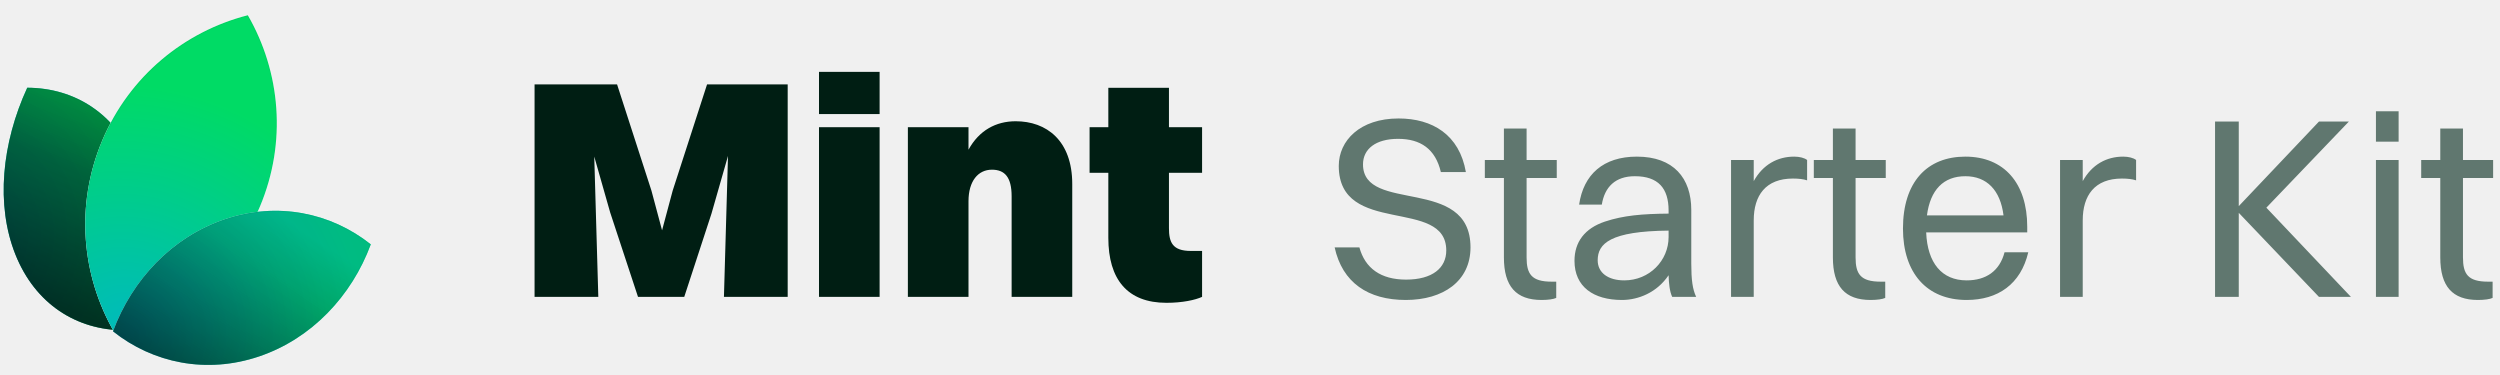
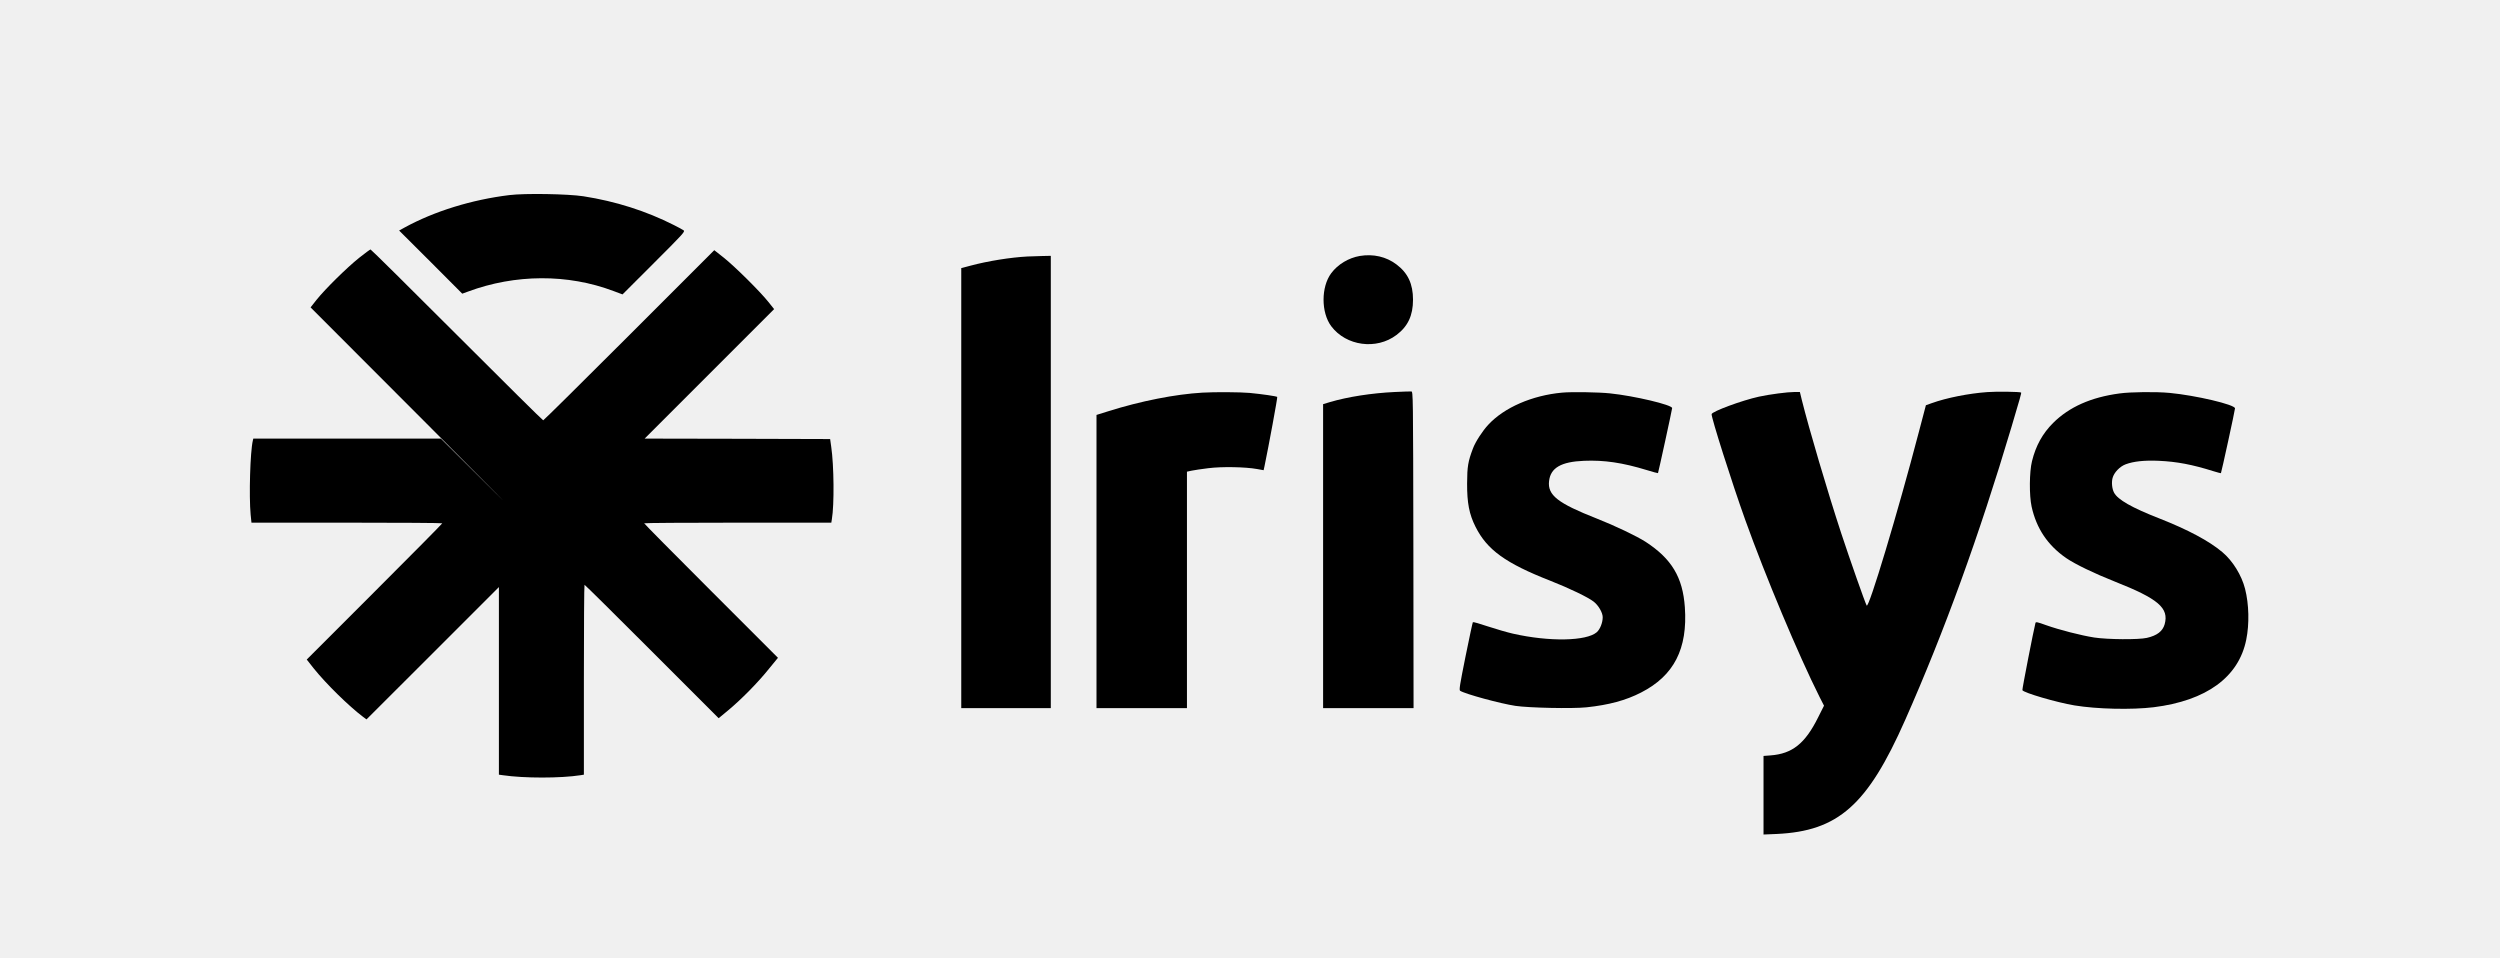
- <svg xmlns="http://www.w3.org/2000/svg" width="160" height="24" viewBox="0 0 160 24" fill="none">
-   <path d="M7.953 21.139C4.896 21.13 2.255 19.458 0.987 16.29C-0.28 13.121 0.109 9.163 1.744 5.615C4.801 5.624 7.442 7.296 8.71 10.465C9.977 13.633 9.588 17.591 7.953 21.139Z" fill="white" />
-   <path d="M7.953 21.139C4.896 21.13 2.255 19.458 0.987 16.29C-0.28 13.121 0.109 9.163 1.744 5.615C4.801 5.624 7.442 7.296 8.71 10.465C9.977 13.633 9.588 17.591 7.953 21.139Z" fill="url(#paint0_radial_115_86)" />
-   <path d="M7.953 21.139C4.896 21.13 2.255 19.458 0.987 16.29C-0.28 13.121 0.109 9.163 1.744 5.615C4.801 5.624 7.442 7.296 8.71 10.465C9.977 13.633 9.588 17.591 7.953 21.139Z" fill="black" fill-opacity="0.5" style="mix-blend-mode:hard-light" />
-   <path d="M7.953 21.139C4.896 21.13 2.255 19.458 0.987 16.29C-0.28 13.121 0.109 9.163 1.744 5.615C4.801 5.624 7.442 7.296 8.71 10.465C9.977 13.633 9.588 17.591 7.953 21.139Z" fill="url(#paint1_linear_115_86)" fill-opacity="0.5" style="mix-blend-mode:hard-light" />
-   <path d="M7.935 21.111C4.897 21.096 2.274 19.431 1.013 16.279C-0.248 13.124 0.136 9.182 1.762 5.643C4.8 5.659 7.423 7.324 8.684 10.476C9.945 13.63 9.561 17.572 7.935 21.111Z" stroke="url(#paint2_linear_115_86)" stroke-opacity="0.05" stroke-width="0.056" />
-   <path d="M7.31 21.257C11.354 20.221 14.884 17.375 16.628 13.236C18.373 9.097 17.945 4.587 15.86 0.976C11.816 2.012 8.287 4.858 6.542 8.998C4.797 13.137 5.225 17.646 7.31 21.257Z" fill="white" />
-   <path d="M7.31 21.257C11.354 20.221 14.884 17.375 16.628 13.236C18.373 9.097 17.945 4.587 15.86 0.976C11.816 2.012 8.287 4.858 6.542 8.998C4.797 13.137 5.225 17.646 7.31 21.257Z" fill="url(#paint3_radial_115_86)" />
-   <path d="M16.602 13.225C14.864 17.349 11.351 20.187 7.324 21.225C5.253 17.624 4.829 13.132 6.568 9.009C8.306 4.885 11.819 2.047 15.846 1.009C17.918 4.61 18.341 9.101 16.602 13.225Z" stroke="url(#paint4_linear_115_86)" stroke-opacity="0.05" stroke-width="0.056" />
-   <path d="M7.234 21.207C9.789 23.237 13.21 23.951 16.577 22.814C19.944 21.677 22.506 18.945 23.73 15.638C21.175 13.608 17.754 12.894 14.387 14.031C11.02 15.168 8.458 17.901 7.234 21.207Z" fill="white" />
-   <path d="M7.234 21.207C9.789 23.237 13.21 23.951 16.577 22.814C19.944 21.677 22.506 18.945 23.73 15.638C21.175 13.608 17.754 12.894 14.387 14.031C11.02 15.168 8.458 17.901 7.234 21.207Z" fill="url(#paint5_radial_115_86)" />
-   <path d="M7.234 21.207C9.789 23.237 13.21 23.951 16.577 22.814C19.944 21.677 22.506 18.945 23.73 15.638C21.175 13.608 17.754 12.894 14.387 14.031C11.02 15.168 8.458 17.901 7.234 21.207Z" fill="black" fill-opacity="0.2" style="mix-blend-mode:hard-light" />
-   <path d="M7.234 21.207C9.789 23.237 13.21 23.951 16.577 22.814C19.944 21.677 22.506 18.945 23.73 15.638C21.175 13.608 17.754 12.894 14.387 14.031C11.02 15.168 8.458 17.901 7.234 21.207Z" fill="url(#paint6_linear_115_86)" fill-opacity="0.5" style="mix-blend-mode:hard-light" />
-   <path d="M16.568 22.787C13.218 23.918 9.814 23.212 7.267 21.198C8.492 17.907 11.044 15.189 14.396 14.058C17.747 12.927 21.15 13.633 23.697 15.648C22.472 18.938 19.92 21.656 16.568 22.787Z" stroke="url(#paint7_linear_115_86)" stroke-opacity="0.05" stroke-width="0.056" />
-   <path d="M34.212 19V5.4H39.492L41.692 12.2L42.372 14.74L43.052 12.2L45.252 5.4H50.412V19H46.332L46.592 9.98L45.532 13.68L43.792 19H40.832L39.052 13.6L38.032 10.02L38.292 19H34.212ZM52.416 7.3V4.6H56.295V7.3H52.416ZM52.416 19V8.14H56.295V19H52.416ZM58.104 19V8.14H61.984V9.58C62.664 8.34 63.744 7.76 65.004 7.76C66.964 7.76 68.624 8.98 68.624 11.78V19H64.744V12.56C64.744 11.34 64.304 10.86 63.484 10.86C62.604 10.86 61.984 11.58 61.984 12.88V19H58.104ZM70.933 15.22V11.06H69.733V8.14H70.933V5.62H74.813V8.14H76.933V11.06H74.813V14.6C74.813 15.5 75.033 16.06 76.213 16.06H76.933V19C76.493 19.2 75.673 19.38 74.653 19.38C72.153 19.38 70.933 17.88 70.933 15.22Z" fill="#001E13" />
-   <path d="M87.232 10.519C87.232 13.687 94.112 11.229 94.112 15.832C94.112 17.994 92.364 19.198 89.971 19.198C87.562 19.198 85.912 18.093 85.417 15.832H87.001C87.364 17.169 88.371 17.895 89.987 17.895C91.671 17.895 92.561 17.152 92.561 16.03C92.561 12.598 85.681 15.155 85.681 10.618C85.681 9.001 87.034 7.582 89.509 7.582C91.671 7.582 93.403 8.621 93.816 11.014H92.215C91.868 9.529 90.912 8.886 89.476 8.886C88.057 8.886 87.232 9.529 87.232 10.519ZM96.25 16.476V11.393H95.029V10.239H96.25V8.226H97.702V10.239H99.632V11.393H97.702V16.476C97.702 17.532 98.015 18.026 99.302 18.026H99.599V19.066C99.434 19.148 99.071 19.198 98.659 19.198C97.025 19.198 96.25 18.323 96.25 16.476ZM102.516 13.093H101.064C101.345 11.162 102.615 10.024 104.76 10.024C107.103 10.024 108.242 11.393 108.242 13.44V16.888C108.242 17.895 108.324 18.521 108.555 19H107.021C106.856 18.654 106.806 18.142 106.79 17.614C106.047 18.72 104.859 19.198 103.803 19.198C101.988 19.198 100.767 18.357 100.767 16.69C100.767 15.486 101.427 14.611 102.714 14.182C103.902 13.786 105.107 13.687 106.79 13.671V13.473C106.79 12.053 106.13 11.278 104.628 11.278C103.374 11.278 102.698 11.971 102.516 13.093ZM102.252 16.657C102.252 17.465 102.929 17.944 103.952 17.944C105.569 17.944 106.79 16.674 106.79 15.172V14.759C103.061 14.793 102.252 15.585 102.252 16.657ZM110.787 19V10.239H112.239V11.591C112.833 10.519 113.774 10.024 114.83 10.024C115.176 10.024 115.49 10.107 115.655 10.239V11.542C115.407 11.46 115.094 11.427 114.747 11.427C112.998 11.427 112.239 12.515 112.239 14.1V19H110.787ZM117.305 16.476V11.393H116.084V10.239H117.305V8.226H118.757V10.239H120.688V11.393H118.757V16.476C118.757 17.532 119.071 18.026 120.358 18.026H120.655V19.066C120.49 19.148 120.127 19.198 119.714 19.198C118.081 19.198 117.305 18.323 117.305 16.476ZM129.809 16.145C129.33 18.192 127.862 19.198 125.865 19.198C123.324 19.198 121.79 17.482 121.79 14.627C121.79 11.658 123.324 10.024 125.783 10.024C128.258 10.024 129.743 11.723 129.743 14.512V14.875H123.275C123.357 16.838 124.281 17.944 125.865 17.944C127.103 17.944 127.977 17.35 128.291 16.145H129.809ZM125.783 11.278C124.38 11.278 123.539 12.152 123.324 13.786H128.225C128.027 12.169 127.152 11.278 125.783 11.278ZM131.843 19V10.239H133.295V11.591C133.889 10.519 134.829 10.024 135.885 10.024C136.232 10.024 136.545 10.107 136.71 10.239V11.542C136.463 11.46 136.149 11.427 135.803 11.427C134.054 11.427 133.295 12.515 133.295 14.1V19H131.843ZM141.763 19V7.78H143.281V13.192L148.413 7.78H150.327L145.047 13.291L150.459 19H148.413L143.281 13.621V19H141.763ZM152.06 9.067V7.12H153.512V9.067H152.06ZM152.06 19V10.239H153.512V19H152.06ZM156.178 16.476V11.393H154.957V10.239H156.178V8.226H157.63V10.239H159.56V11.393H157.63V16.476C157.63 17.532 157.943 18.026 159.23 18.026H159.527V19.066C159.362 19.148 158.999 19.198 158.587 19.198C156.953 19.198 156.178 18.323 156.178 16.476Z" fill="#002719" fill-opacity="0.6" />
-   <defs>
-     <radialGradient id="paint0_radial_115_86" cx="0" cy="0" r="1" gradientUnits="userSpaceOnUse" gradientTransform="translate(-3.00503 15.023) rotate(-10.029) scale(17.9572 17.784)">
-       <stop stop-color="#00B0BB" />
-       <stop offset="1" stop-color="#00DB65" />
-     </radialGradient>
-     <linearGradient id="paint1_linear_115_86" x1="7.39" y1="4.813" x2="1.63" y2="18.689" gradientUnits="userSpaceOnUse">
-       <stop stop-color="#18E299" />
-       <stop offset="1" />
-     </linearGradient>
-     <linearGradient id="paint2_linear_115_86" x1="7.948" y1="8.016" x2="1.761" y2="18.746" gradientUnits="userSpaceOnUse">
-       <stop />
-       <stop offset="1" stop-opacity="0" />
-     </linearGradient>
-     <radialGradient id="paint3_radial_115_86" cx="0" cy="0" r="1" gradientUnits="userSpaceOnUse" gradientTransform="translate(8.11404 20.8822) rotate(-75.7542) scale(21.6246 23.7772)">
-       <stop stop-color="#00BBBB" />
-       <stop offset="0.713" stop-color="#00DB65" />
-     </radialGradient>
-     <linearGradient id="paint4_linear_115_86" x1="7.602" y1="5.871" x2="15.556" y2="16.372" gradientUnits="userSpaceOnUse">
-       <stop />
-       <stop offset="1" stop-opacity="0" />
-     </linearGradient>
-     <radialGradient id="paint5_radial_115_86" cx="0" cy="0" r="1" gradientUnits="userSpaceOnUse" gradientTransform="translate(7.84537 21.5181) rotate(-20.3525) scale(18.5603 17.32)">
-       <stop stop-color="#00B0BB" />
-       <stop offset="1" stop-color="#00DB65" />
-     </radialGradient>
-     <linearGradient id="paint6_linear_115_86" x1="16.808" y1="13.007" x2="10.041" y2="22.994" gradientUnits="userSpaceOnUse">
-       <stop stop-color="#00B1BC" />
-       <stop offset="1" />
-     </linearGradient>
-     <linearGradient id="paint7_linear_115_86" x1="16.808" y1="13.007" x2="14.169" y2="23.841" gradientUnits="userSpaceOnUse">
-       <stop />
-       <stop offset="1" stop-opacity="0" />
-     </linearGradient>
-   </defs>
+ <svg xmlns="http://www.w3.org/2000/svg" version="1.0" width="2736pt" height="1048pt" viewBox="0 0 2736 1048" preserveAspectRatio="xMidYMid meet">
+   <g transform="translate(0,1048) scale(0.1,-0.1)" fill="#000000" stroke="none">
+     <path d="M5575 8345 c-411 -50 -823 -177 -1149 -356 l-58 -32 346 -345 345 -346 63 23 c517 192 1091 195 1592 6 l99 -37 344 344 c311 310 342 344 326 356 -10 8 -58 34 -108 59 -304 154 -637 260 -990 315 -169 26 -641 34 -810 13z" />
+     <path d="M3930 7658 c-136 -109 -369 -339 -464 -457 l-67 -85 1273 -1275 c700 -702 1021 -1025 713 -718 l-560 557 -1026 0 -1027 0 -5 -22 c-29 -121 -43 -605 -24 -810 l9 -88 1044 0 c574 0 1044 -3 1044 -7 0 -5 -334 -342 -742 -750 l-741 -741 78 -99 c135 -168 384 -412 538 -528 l38 -28 725 724 724 724 0 -1026 0 -1027 43 -6 c230 -34 633 -34 850 0 l37 6 0 1039 c0 571 3 1039 7 1039 5 0 336 -328 738 -730 l730 -730 105 87 c141 117 324 302 444 452 l100 122 -732 732 c-403 403 -732 735 -732 740 0 4 461 7 1024 7 l1024 0 6 38 c27 157 23 588 -7 792 l-12 85 -1015 3 -1015 2 708 708 709 709 -63 79 c-92 115 -367 388 -488 484 l-104 82 -931 -931 c-512 -512 -936 -931 -941 -931 -6 0 -431 421 -945 935 -514 514 -939 935 -945 935 -5 0 -62 -42 -125 -92z" />
+     <path d="M14883 7679 c-123 -21 -241 -91 -314 -189 -112 -150 -112 -430 0 -580 163 -217 495 -262 714 -96 125 94 181 213 181 386 0 173 -56 292 -181 386 -112 85 -253 117 -400 93z" />
+     <path d="M11245 7673 c-188 -10 -435 -50 -622 -100 l-103 -27 0 -2408 0 -2408 490 0 490 0 0 2475 0 2475 -97 -2 c-54 -1 -125 -3 -158 -5z" />
+     <path d="M15265 6190 c-254 -12 -517 -53 -712 -111 l-73 -22 0 -1663 0 -1664 495 0 495 0 -2 1733 c-3 1724 -3 1732 -23 1733 -11 1 -92 -2 -180 -6z" />
+     <path d="M21750 6189 c-202 -14 -448 -63 -609 -121 l-64 -23 -79 -300 c-229 -875 -547 -1932 -569 -1892 -18 31 -186 510 -279 792 -151 460 -351 1138 -431 1458 l-21 87 -59 0 c-76 0 -268 -25 -389 -51 -186 -41 -511 -161 -518 -191 -6 -32 220 -745 368 -1158 223 -621 580 -1473 814 -1939 l48 -94 -66 -131 c-141 -283 -281 -395 -518 -413 l-78 -6 0 -430 0 -430 143 6 c674 31 995 315 1407 1247 429 969 809 2016 1163 3205 93 312 111 375 106 379 -10 9 -267 13 -369 5z" />
+     <path d="M13160 6183 c-297 -17 -677 -92 -1032 -204 l-128 -40 0 -1604 0 -1605 495 0 495 0 0 1294 0 1294 51 11 c27 6 110 18 182 27 148 19 407 14 534 -9 l72 -13 10 45 c46 222 144 752 139 757 -9 8 -166 31 -303 44 -101 9 -381 11 -515 3z" />
+     <path d="M17095 6183 c-327 -30 -633 -163 -807 -351 -63 -67 -142 -189 -168 -260 -54 -142 -63 -198 -64 -382 -1 -214 23 -338 92 -475 126 -252 329 -399 817 -590 210 -83 415 -181 477 -230 52 -41 98 -120 98 -170 0 -60 -29 -132 -65 -164 -113 -98 -519 -106 -916 -16 -62 14 -186 50 -274 79 -88 30 -163 51 -166 47 -3 -3 -39 -172 -80 -374 -64 -319 -72 -369 -59 -377 54 -35 439 -140 605 -165 147 -22 623 -32 777 -16 245 26 431 76 598 162 360 184 511 478 479 934 -23 328 -145 530 -429 715 -96 62 -341 179 -535 255 -427 168 -540 256 -522 410 16 145 132 212 383 222 220 9 420 -20 688 -102 65 -20 120 -35 121 -33 4 5 155 698 155 712 0 35 -411 133 -680 161 -121 13 -420 18 -525 8z" />
+     <path d="M23195 6174 c-312 -42 -550 -148 -726 -323 -115 -115 -189 -248 -231 -419 -29 -115 -31 -374 -4 -497 53 -239 176 -423 379 -563 96 -66 307 -168 532 -257 476 -188 594 -289 545 -467 -22 -77 -84 -124 -195 -149 -91 -21 -430 -18 -575 4 -147 23 -383 84 -527 135 -99 36 -113 38 -117 24 -18 -67 -147 -726 -143 -735 11 -28 377 -135 570 -167 248 -41 627 -49 867 -20 578 72 931 330 1013 740 35 172 30 387 -13 556 -38 149 -135 306 -248 401 -144 122 -377 246 -687 368 -307 120 -459 207 -499 284 -22 41 -29 113 -16 160 16 60 79 126 144 150 86 32 205 45 361 38 199 -9 367 -41 596 -113 45 -14 83 -24 85 -22 5 6 154 689 154 709 0 41 -431 142 -715 169 -149 14 -428 11 -550 -6z" />
+   </g>
</svg>
